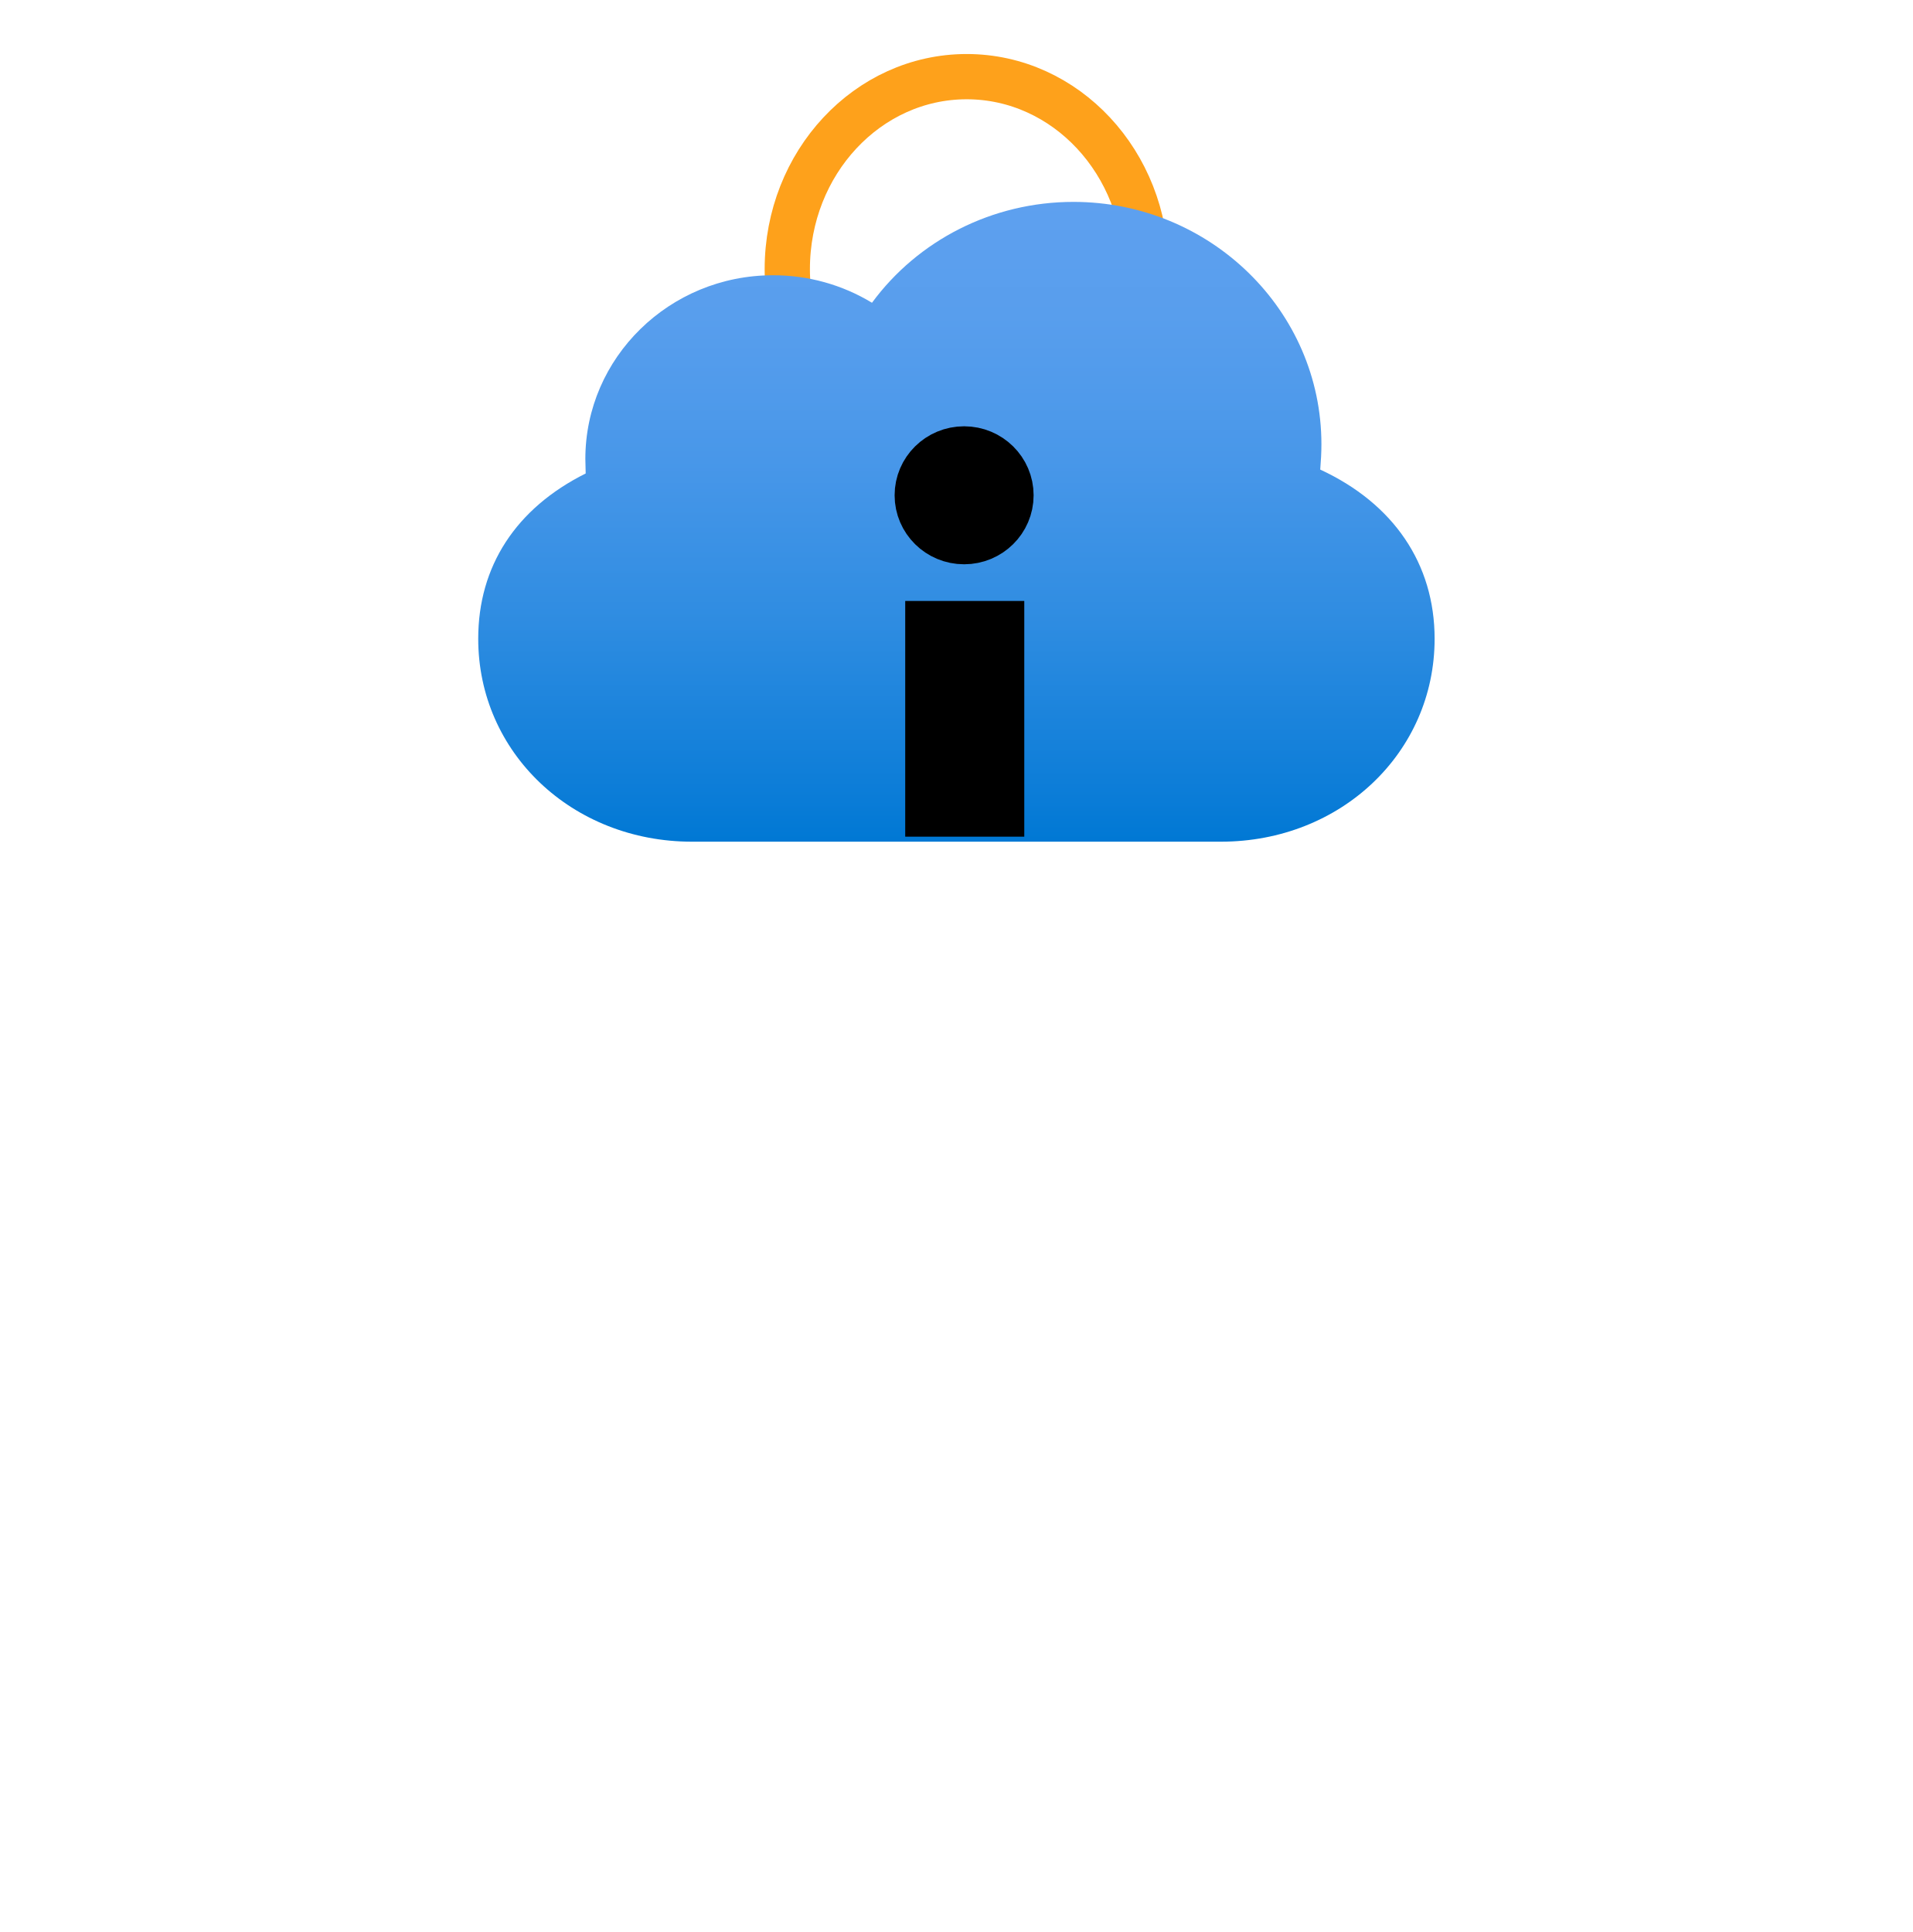
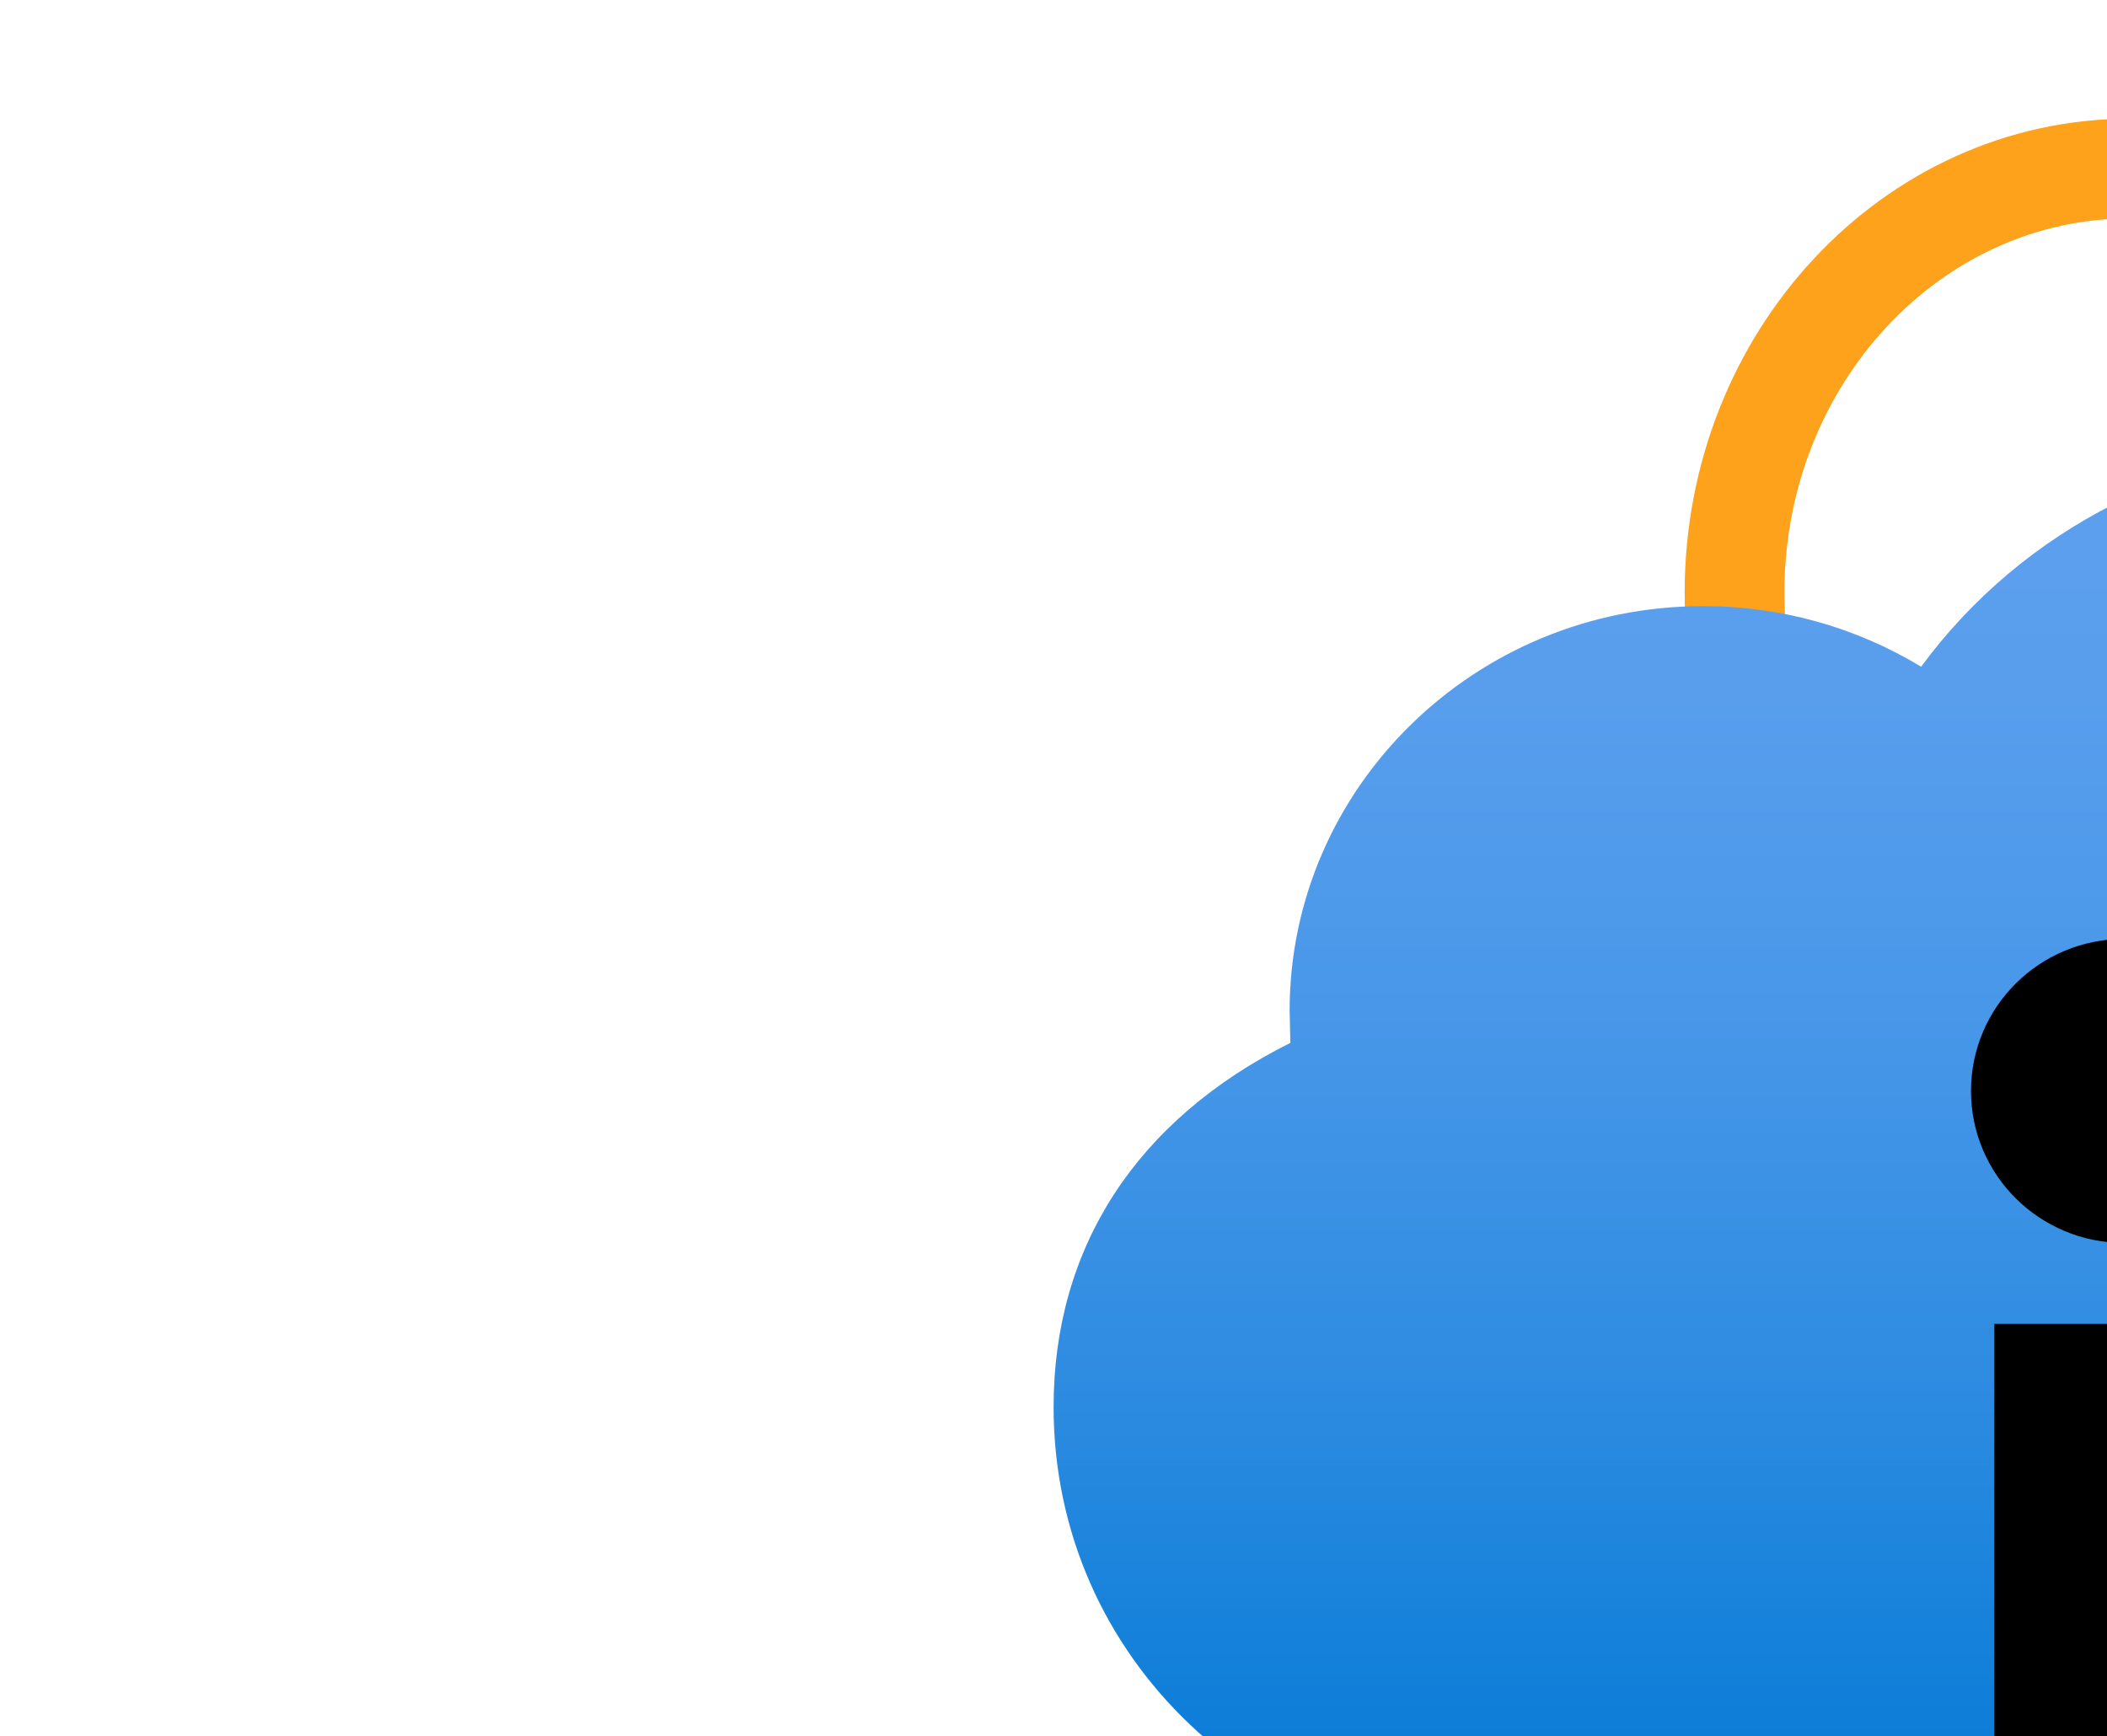
- <svg xmlns="http://www.w3.org/2000/svg" width="1.575in" height="1.591in" viewBox="0 0 113.386 114.52" xml:space="preserve" color-interpolation-filters="sRGB" class="st5">
+ <svg xmlns="http://www.w3.org/2000/svg" xml:space="preserve" color-interpolation-filters="sRGB" class="st5">
  <style type="text/css">
	
		.st1 {fill:none;stroke:#fea11b;stroke-linecap:butt;stroke-width:2.683}
		.st2 {fill:url(#grad0-8);stroke:none;stroke-linecap:butt;stroke-width:1.126}
		.st3 {fill:#000000;stroke:#000000;stroke-linecap:butt;stroke-width:3.229}
		.st4 {fill:#000000;stroke:#000000;stroke-linecap:butt;stroke-width:2.76}
		.st5 {fill:none;fill-rule:evenodd;font-size:12px;overflow:visible;stroke-linecap:square;stroke-miterlimit:3}
	
	</style>
  <defs id="Patterns_And_Gradients">
    <linearGradient id="grad0-8" x1="0" y1="0" x2="1" y2="0" gradientTransform="rotate(-90.03213 0.5 0.5)">
      <stop offset="0" stop-color="#0078d4" stop-opacity="1" />
      <stop offset="0.065" stop-color="#0a7cd7" stop-opacity="1" />
      <stop offset="0.34" stop-color="#2e8ce1" stop-opacity="1" />
      <stop offset="0.595" stop-color="#4897e9" stop-opacity="1" />
      <stop offset="0.82" stop-color="#589eed" stop-opacity="1" />
      <stop offset="1" stop-color="#5ea0ef" stop-opacity="1" />
    </linearGradient>
  </defs>
  <g>
    <g id="group3883-1" transform="translate(28.3465,-64.6299)">
      <g id="group3884-2">
        <g id="shape3885-3" transform="translate(18.3199,-22.533)">
          <ellipse cx="10.633" cy="103.109" rx="10.633" ry="11.411" class="st1" />
        </g>
        <g id="shape3886-5">
          <path d="M49.91 92.46 C49.95 91.96 49.98 91.46 49.98 90.96 C49.98 83.03 43.38 76.59 35.28 76.59 C30.47 76.59          26.06 78.87 23.34 82.57 A11.154 11.027 -180 0 0 17.46 80.94 C11.34 80.94 6.35 85.82 6.35 91.83          L6.37 92.69 C2.23 94.76 0 98.19 0 102.49 C0 109.24 5.57 114.52 12.67 114.52 L44.02 114.52 C51.13          114.52 56.69 109.24 56.69 102.49 C56.69 98.04 54.25 94.47 49.91 92.46 Z" class="st2" />
        </g>
        <g id="shape3887-9" transform="translate(26.2961,-18.0594)">
          <ellipse cx="2.505" cy="112.043" rx="2.505" ry="2.476" class="st3" />
        </g>
        <g id="shape3888-11" transform="translate(26.6903,-1.67639)">
          <rect x="0" y="103.305" width="4.297" height="11.214" class="st4" />
        </g>
      </g>
    </g>
  </g>
</svg>
